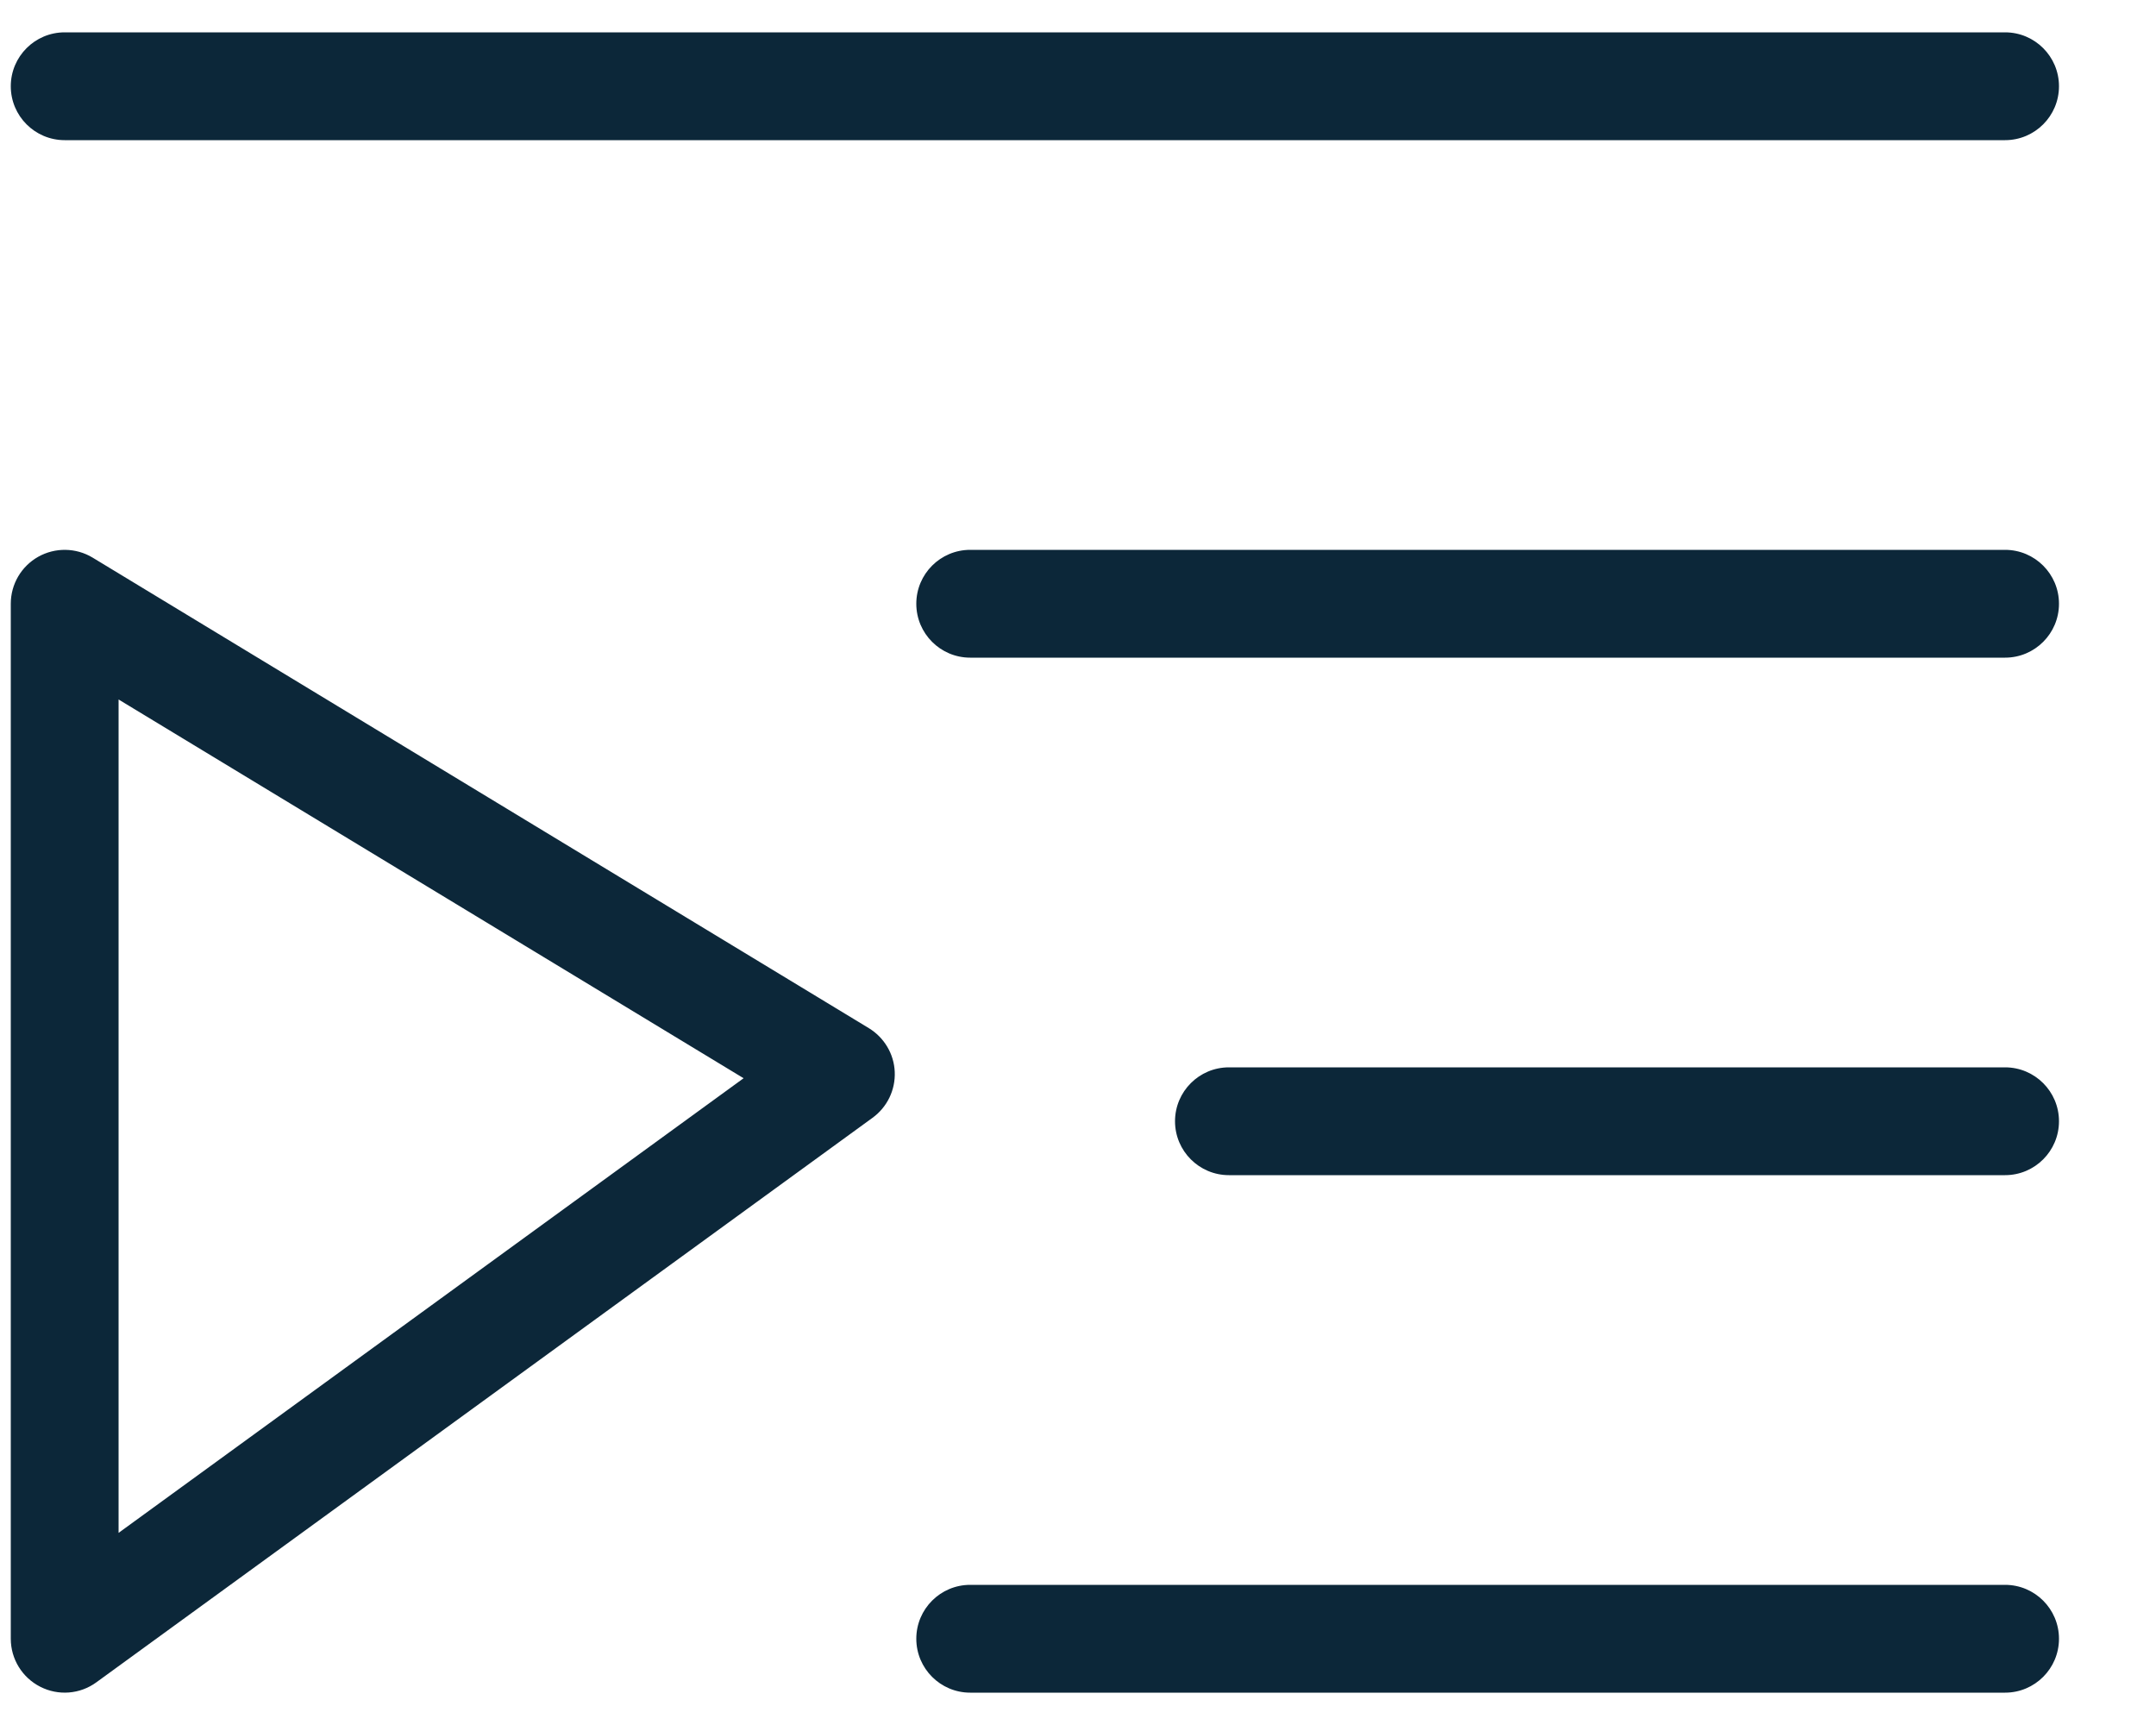
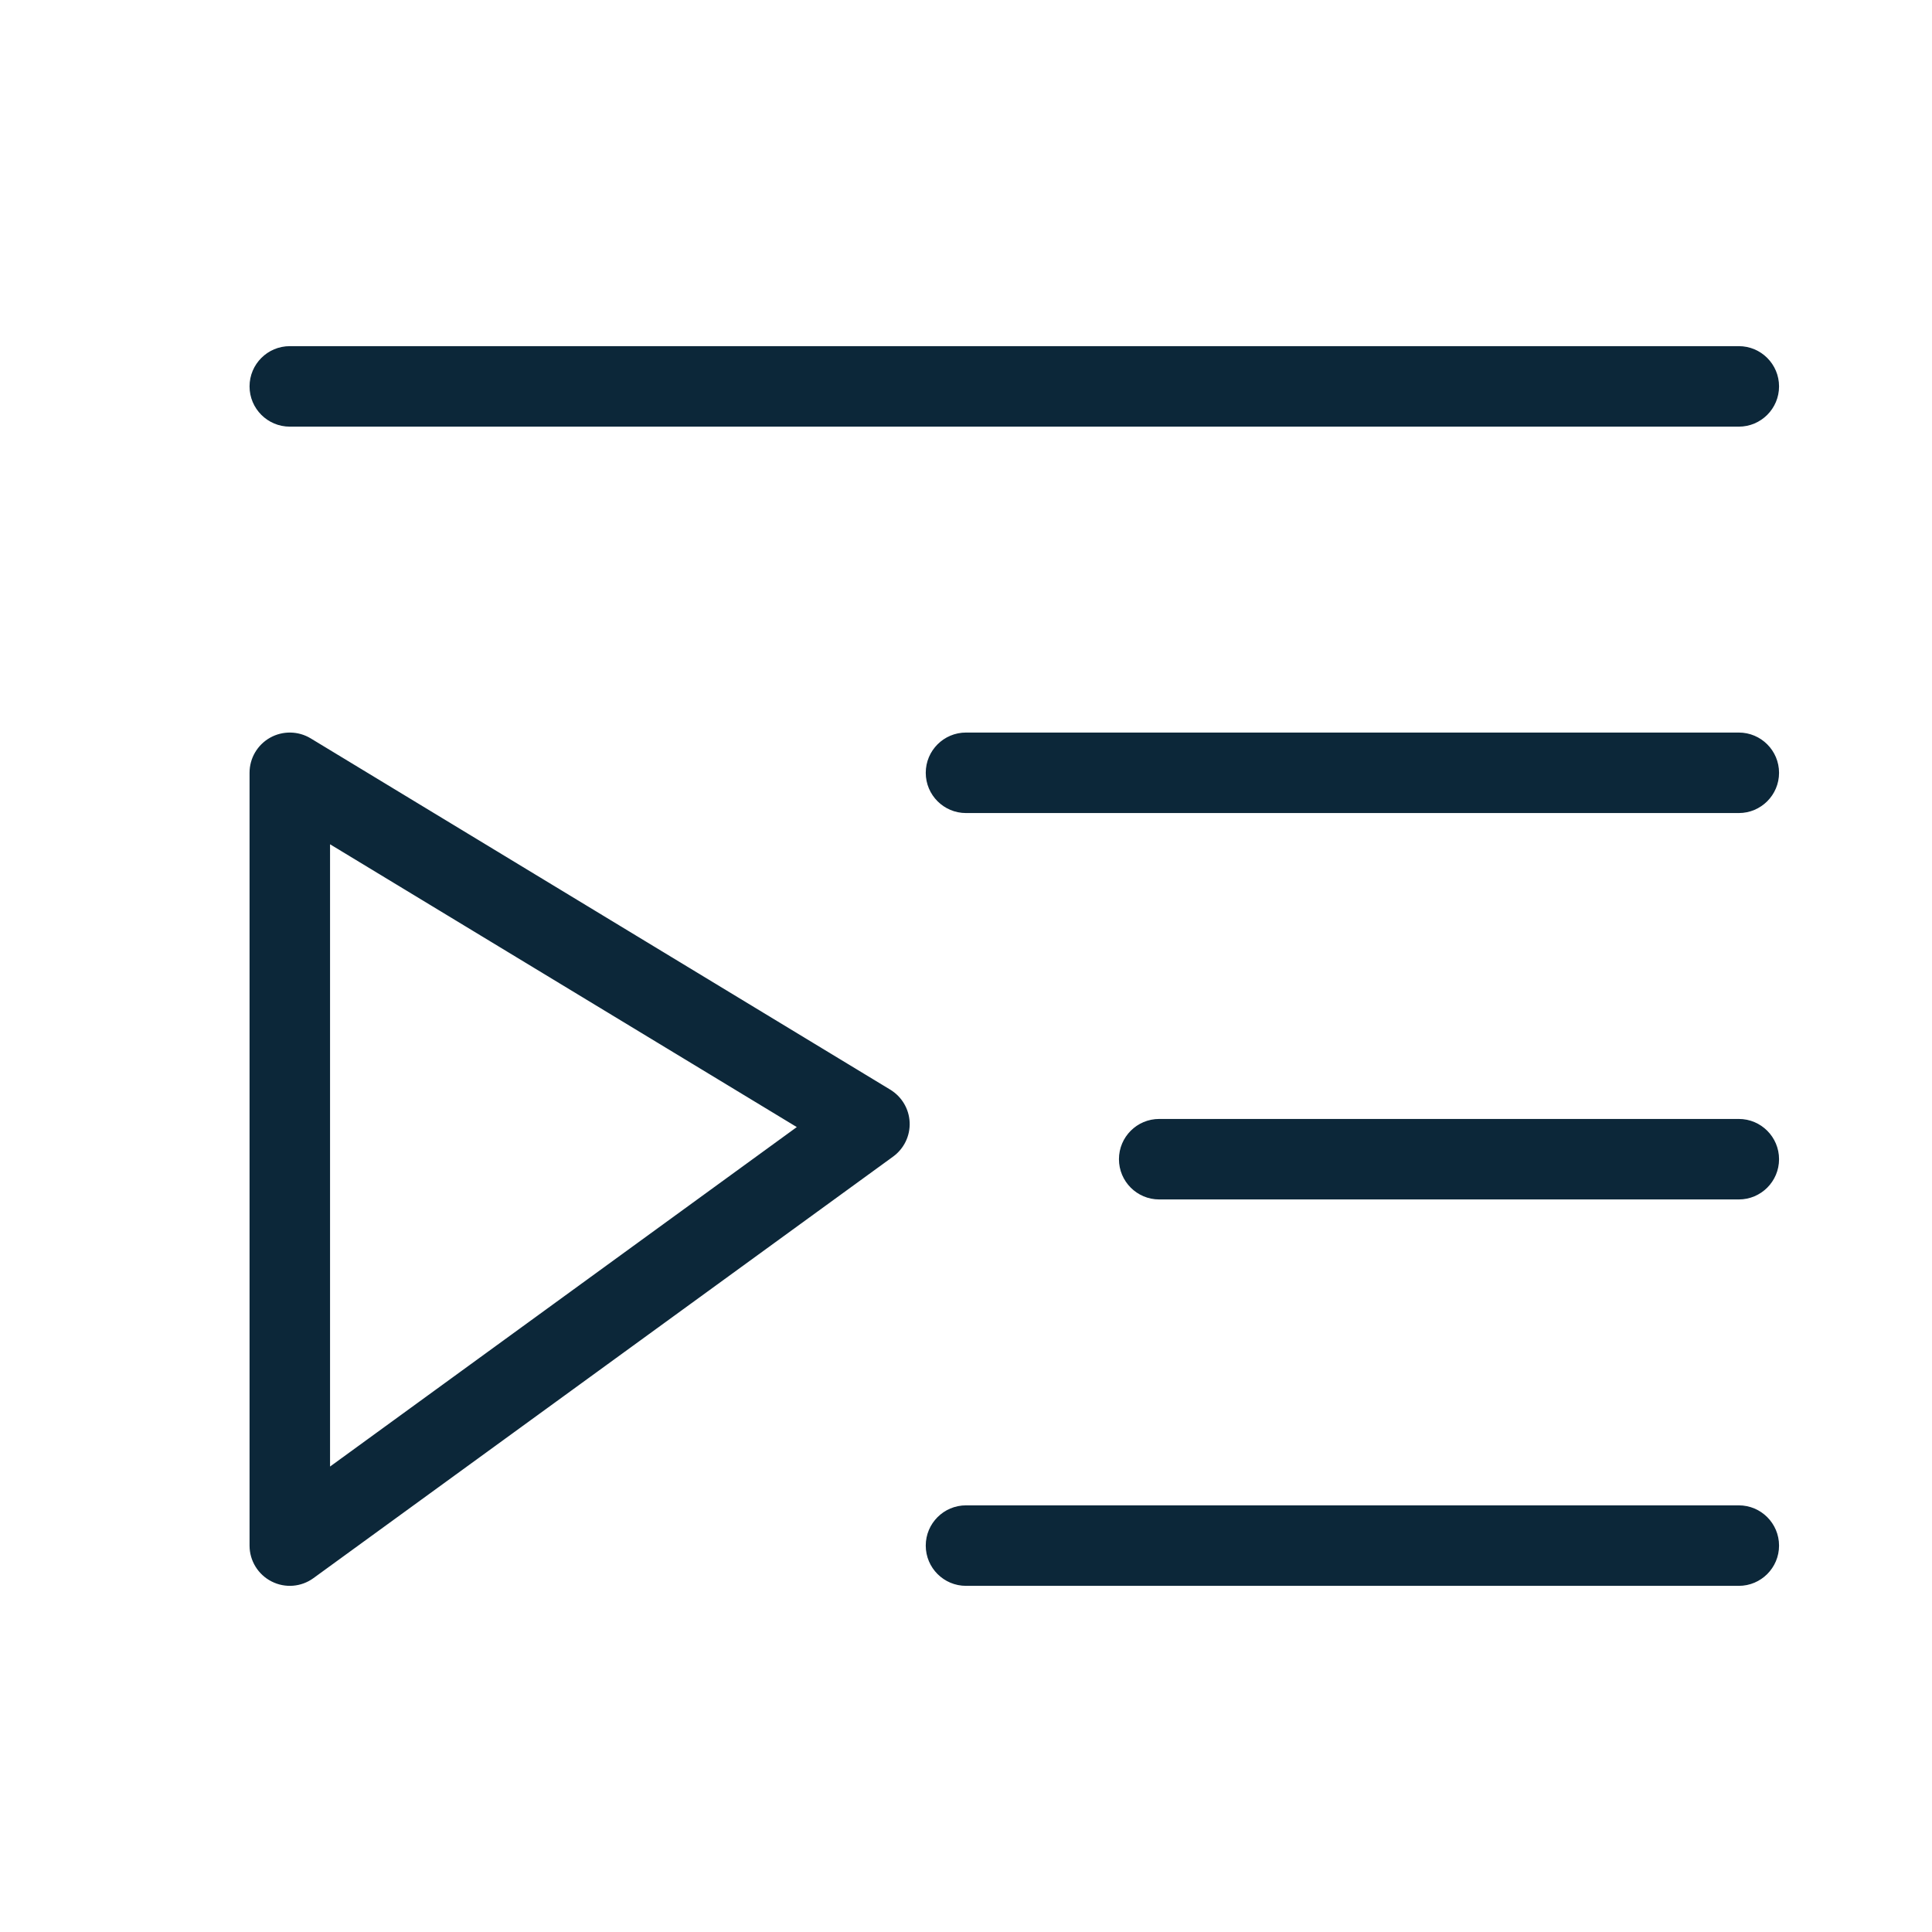
- <svg xmlns="http://www.w3.org/2000/svg" width="20" height="16" viewBox="0 0 20 16" fill="none">
-   <path fill-rule="evenodd" clip-rule="evenodd" d="M0.1 0.8C0.1 0.524 0.324 0.3 0.6 0.3H18.6C18.876 0.3 19.1 0.524 19.1 0.8C19.1 1.076 18.876 1.3 18.6 1.3H0.6C0.324 1.3 0.1 1.076 0.1 0.8ZM8.5 5.6C8.5 5.324 8.724 5.1 9 5.1L18.6 5.1C18.876 5.1 19.1 5.324 19.1 5.6C19.1 5.876 18.876 6.1 18.6 6.1L9 6.1C8.724 6.1 8.5 5.876 8.5 5.6ZM11.4 9.9C11.124 9.9 10.9 10.124 10.9 10.4C10.9 10.676 11.124 10.9 11.4 10.9L18.6 10.9C18.876 10.9 19.1 10.676 19.1 10.4C19.1 10.124 18.876 9.9 18.6 9.9L11.4 9.9ZM8.5 15.2C8.5 14.924 8.724 14.7 9 14.7L18.6 14.7C18.876 14.7 19.1 14.924 19.1 15.2C19.1 15.476 18.876 15.7 18.6 15.7L9 15.7C8.724 15.7 8.5 15.476 8.5 15.2ZM0.859 5.172C0.705 5.079 0.512 5.076 0.355 5.164C0.197 5.253 0.1 5.419 0.1 5.6V15.2C0.1 15.388 0.206 15.56 0.373 15.645C0.541 15.731 0.742 15.715 0.894 15.604L8.094 10.368C8.23 10.269 8.307 10.11 8.3 9.942C8.293 9.775 8.202 9.623 8.059 9.536L0.859 5.172ZM1.1 14.218V6.488L6.898 10.001L1.1 14.218Z" fill="#0C2739" />
+ <svg xmlns="http://www.w3.org/2000/svg" width="24" height="24" viewBox="0 0 24 24" fill="none">
+   <path fill-rule="evenodd" clip-rule="evenodd" d="M3.1 4.8C3.1 4.524 3.324 4.3 3.6 4.3H21.6C21.876 4.3 22.1 4.524 22.1 4.8C22.1 5.076 21.876 5.3 21.6 5.3H3.6C3.324 5.3 3.1 5.076 3.1 4.8ZM11.5 9.6C11.5 9.324 11.724 9.1 12 9.1L21.6 9.1C21.876 9.1 22.1 9.324 22.1 9.6C22.1 9.876 21.876 10.1 21.6 10.1L12 10.1C11.724 10.1 11.5 9.876 11.5 9.6ZM14.4 13.9C14.124 13.9 13.9 14.124 13.9 14.4C13.9 14.676 14.124 14.9 14.4 14.9L21.6 14.9C21.876 14.9 22.1 14.676 22.1 14.4C22.1 14.124 21.876 13.9 21.6 13.9L14.4 13.9ZM11.5 19.2C11.5 18.924 11.724 18.7 12 18.7L21.6 18.7C21.876 18.7 22.1 18.924 22.1 19.2C22.1 19.476 21.876 19.7 21.6 19.7L12 19.7C11.724 19.7 11.5 19.476 11.5 19.2ZM3.859 9.172C3.705 9.079 3.512 9.076 3.355 9.164C3.197 9.253 3.1 9.419 3.1 9.6V19.2C3.1 19.388 3.206 19.56 3.373 19.645C3.541 19.731 3.742 19.715 3.894 19.604L11.094 14.368C11.23 14.269 11.307 14.11 11.3 13.943C11.293 13.775 11.202 13.623 11.059 13.536L3.859 9.172ZM4.1 18.218V10.488L9.898 14.001L4.1 18.218Z" fill="#0C2739" />
</svg>
